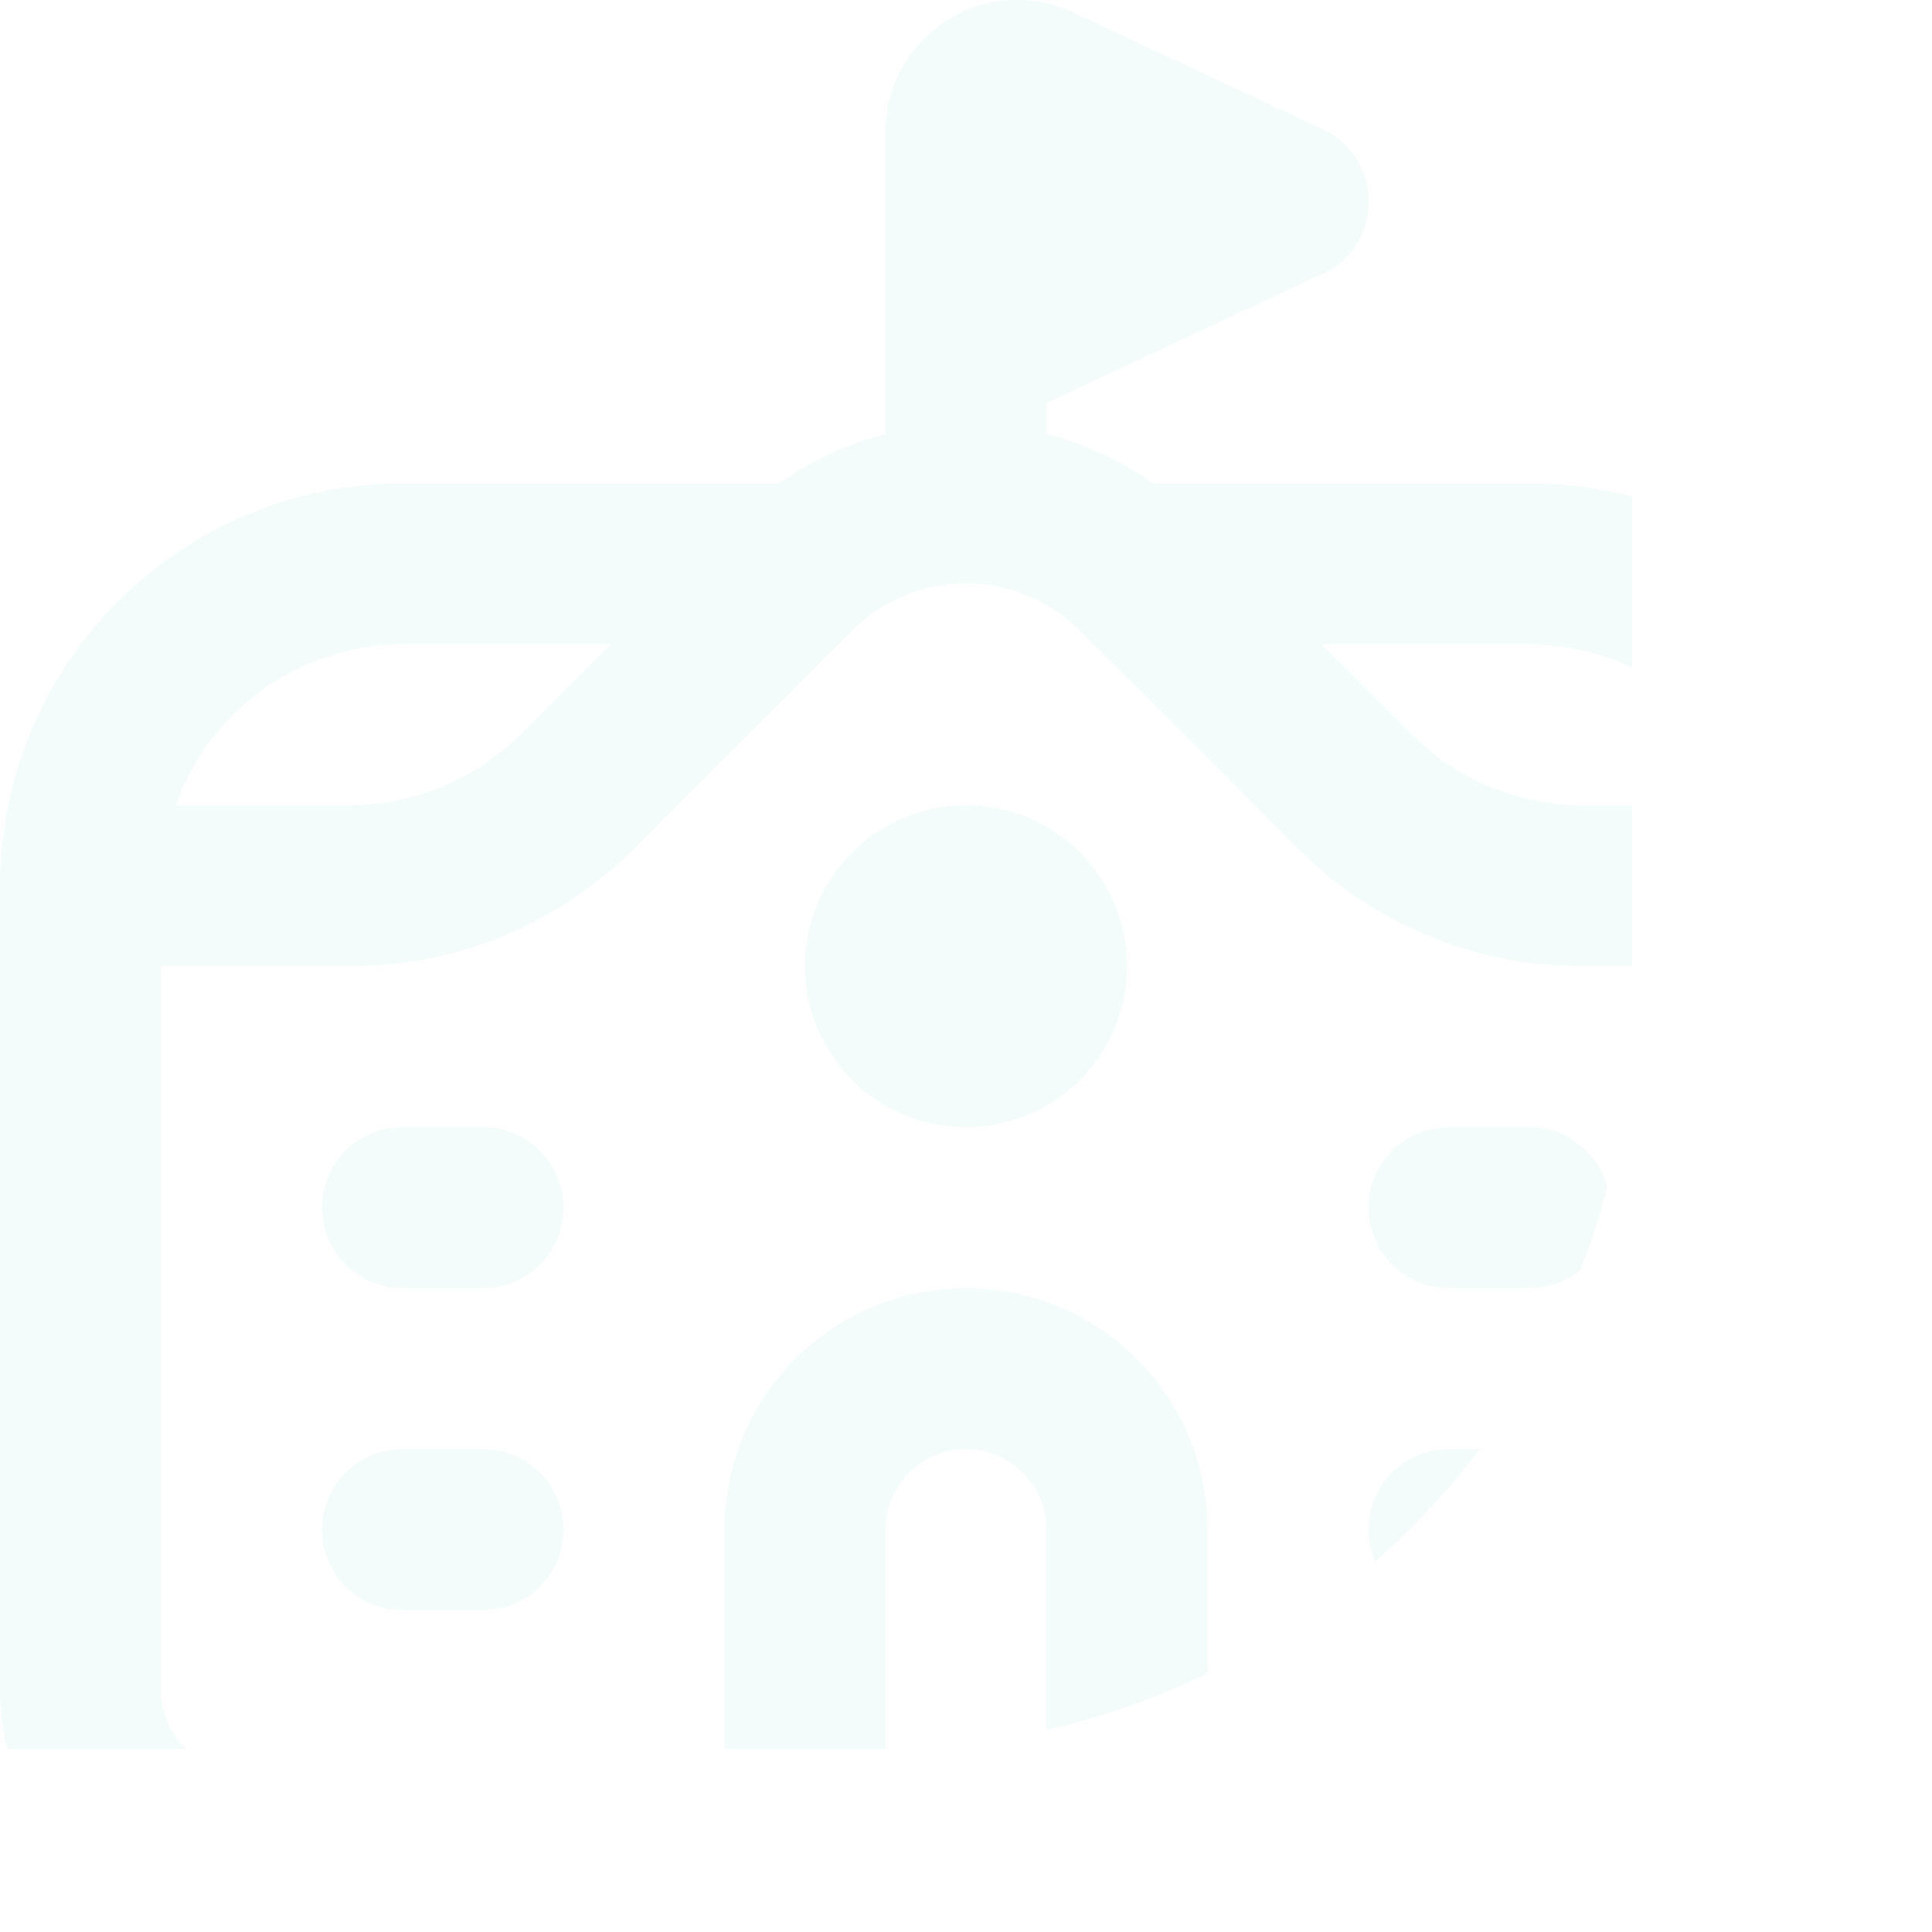
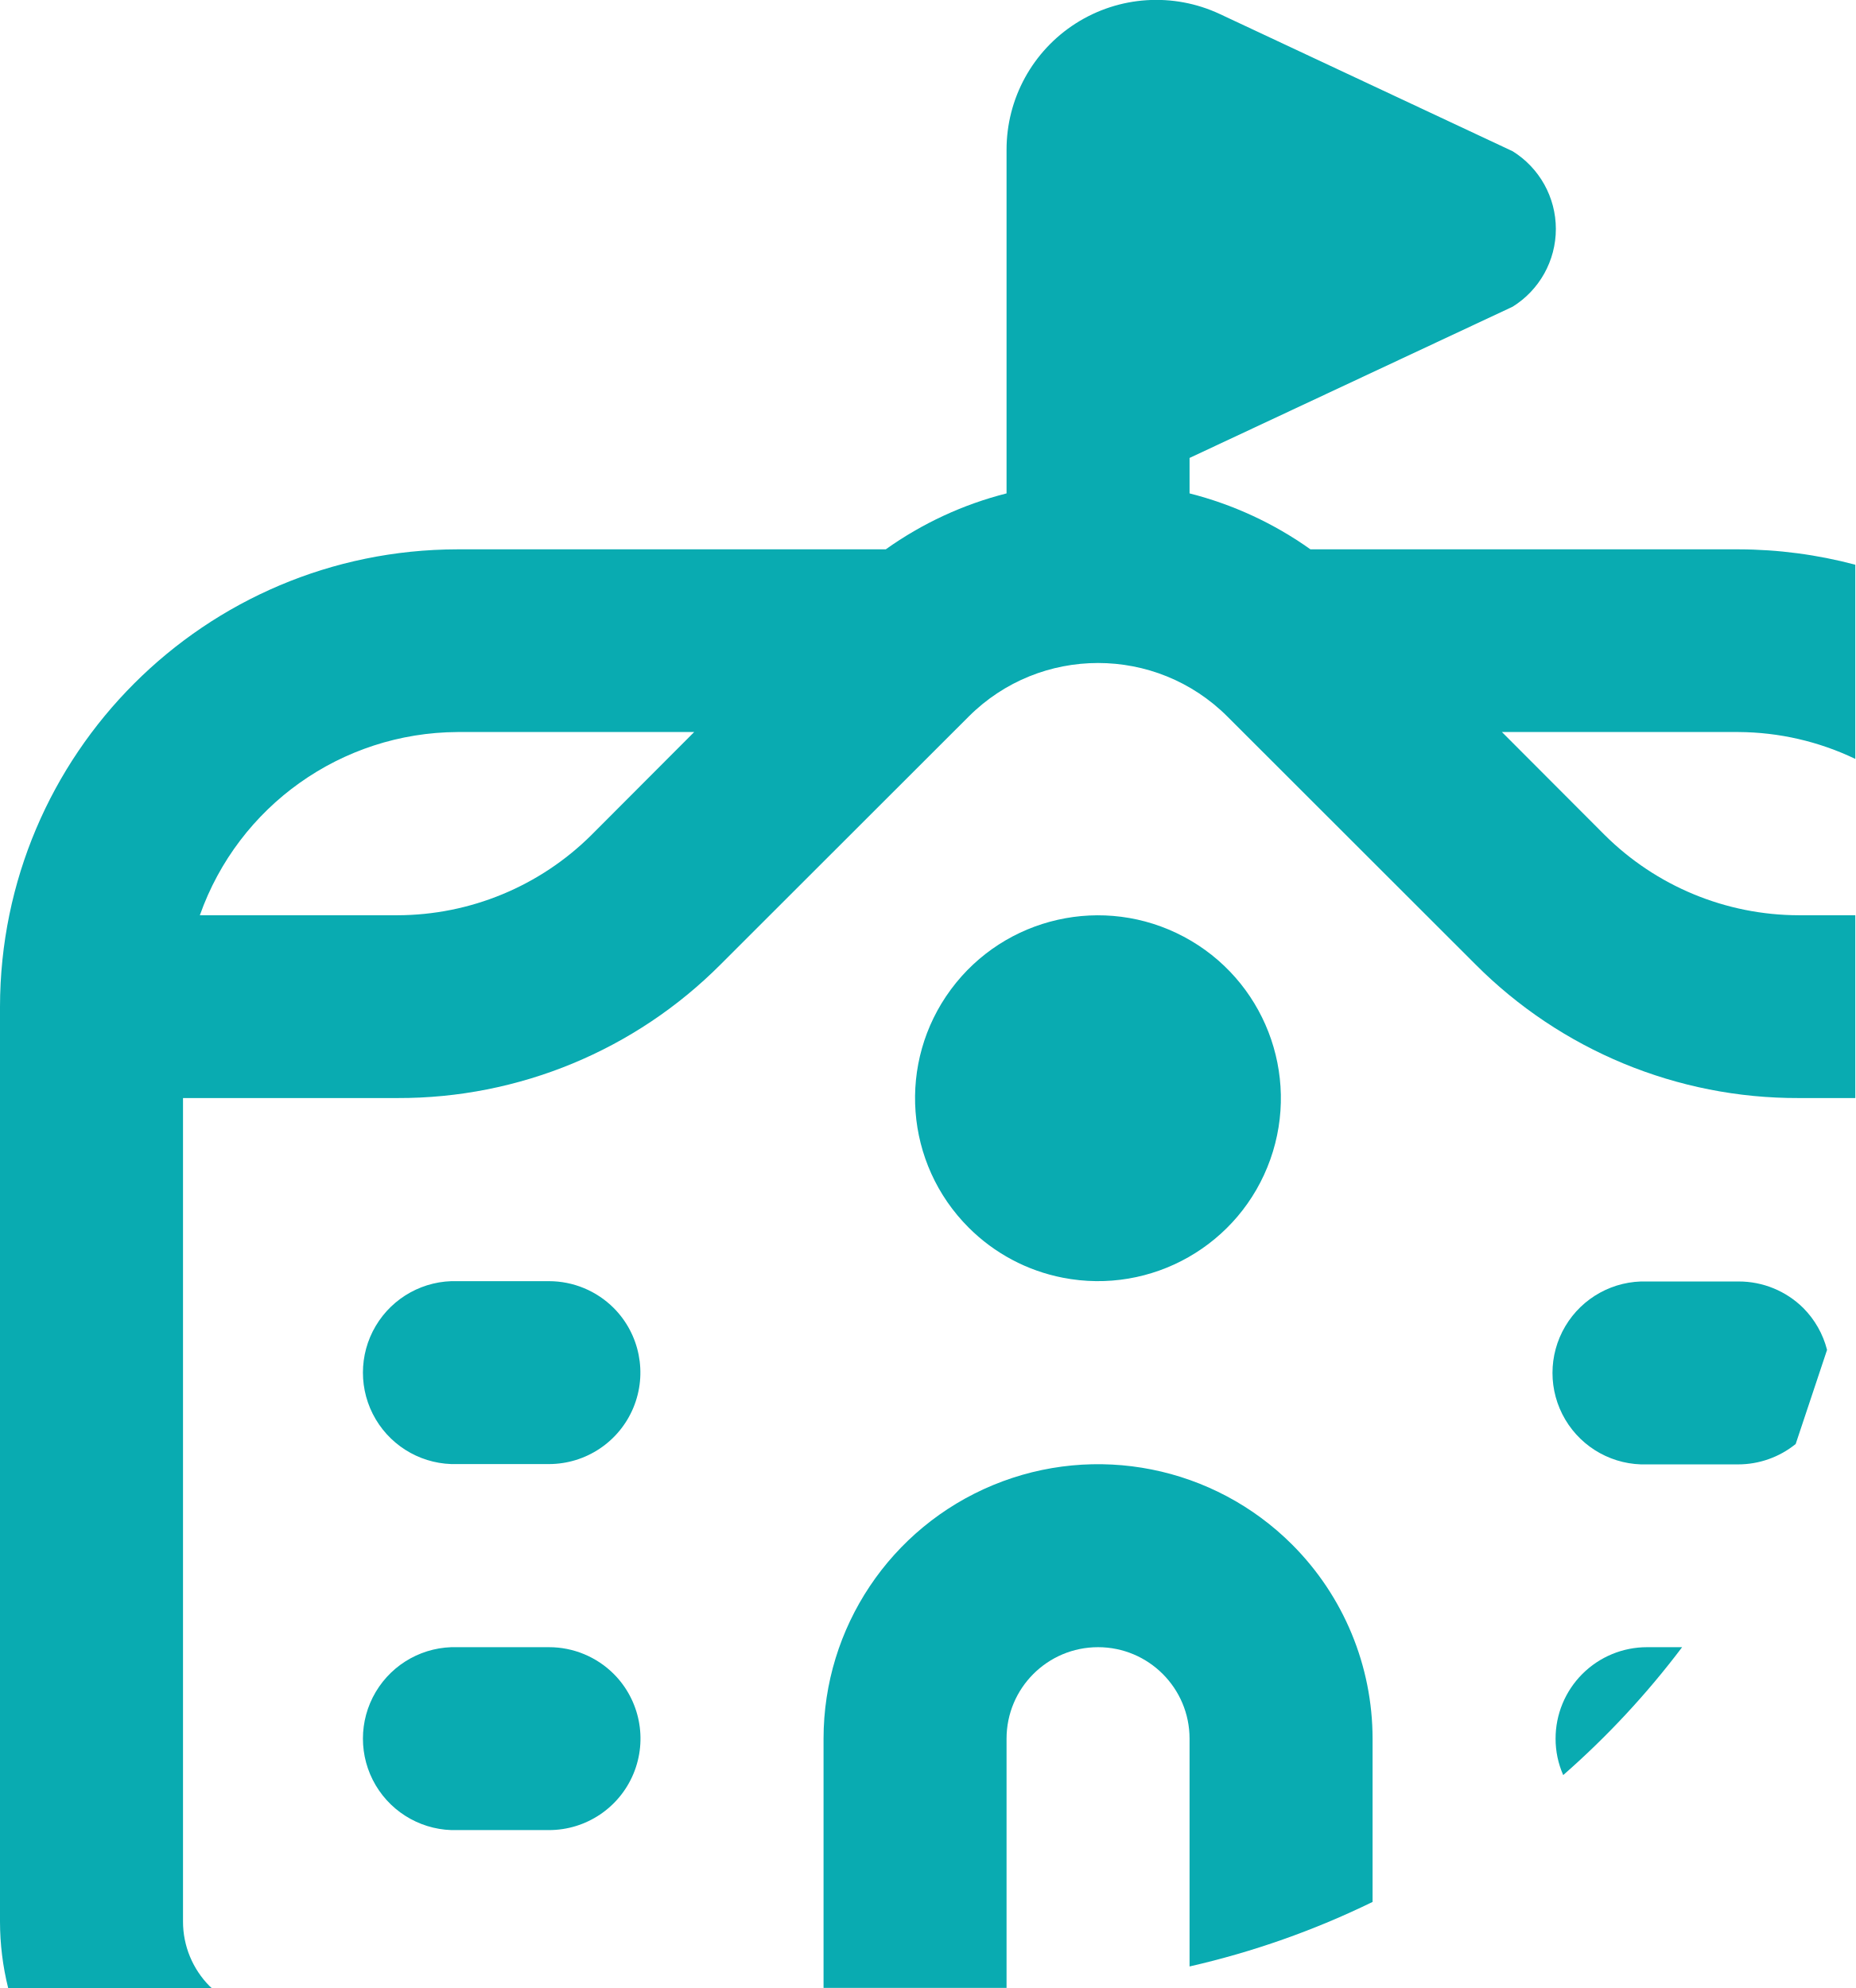
- <svg xmlns="http://www.w3.org/2000/svg" width="210" height="210" viewBox="0 0 210 210" fill="none">
-   <mask id="mask0_92_206" style="mask-type:alpha" maskUnits="userSpaceOnUse" x="0" y="0" width="210" height="210">
-     <path d="M166.25 52.539H125.309C121.821 50.054 117.901 48.238 113.75 47.185V43.791L144.638 29.34C145.904 28.555 146.949 27.46 147.673 26.159C148.398 24.858 148.778 23.393 148.778 21.904C148.778 20.415 148.398 18.95 147.673 17.649C146.949 16.348 145.904 15.253 144.638 14.468L116.637 1.347C114.451 0.325 112.043 -0.127 109.635 0.031C107.227 0.189 104.898 0.953 102.864 2.251C100.83 3.55 99.158 5.341 98.001 7.458C96.845 9.576 96.243 11.951 96.25 14.363V47.185C92.101 48.237 88.184 50.052 84.7 52.539H43.75C32.151 52.553 21.031 57.166 12.829 65.365C4.628 73.565 0.014 84.682 0 96.278L0 183.756C0 190.717 2.766 197.392 7.688 202.313C12.611 207.235 19.288 210 26.25 210H183.75C190.712 210 197.389 207.235 202.312 202.313C207.234 197.392 210 190.717 210 183.756V96.278C209.986 84.682 205.372 73.565 197.171 65.365C188.969 57.166 177.849 52.553 166.25 52.539ZM190.89 87.53H171.999C165.041 87.513 158.371 84.749 153.44 79.841L143.622 70.035H166.25C171.66 70.057 176.931 71.75 181.341 74.882C185.752 78.013 189.087 82.431 190.89 87.53ZM43.75 70.035H66.377L56.56 79.841C51.629 84.749 44.959 87.513 38.001 87.53H19.11C20.913 82.431 24.248 78.013 28.659 74.882C33.069 71.75 38.34 70.057 43.75 70.035ZM113.75 192.504H96.25V166.261C96.25 163.941 97.172 161.716 98.813 160.075C100.454 158.435 102.679 157.513 105 157.513C107.321 157.513 109.546 158.435 111.187 160.075C112.828 161.716 113.75 163.941 113.75 166.261V192.504ZM183.75 192.504H131.25V166.261C131.25 159.301 128.484 152.625 123.562 147.704C118.639 142.782 111.962 140.017 105 140.017C98.038 140.017 91.361 142.782 86.438 147.704C81.516 152.625 78.75 159.301 78.75 166.261V192.504H26.25C23.929 192.504 21.704 191.583 20.063 189.942C18.422 188.302 17.5 186.077 17.5 183.756V105.026H38.001C43.748 105.04 49.441 103.915 54.751 101.715C60.06 99.515 64.88 96.285 68.933 92.21L92.627 68.53C95.909 65.25 100.36 63.407 105 63.407C109.64 63.407 114.091 65.25 117.372 68.53L141.068 92.21C145.12 96.285 149.94 99.515 155.249 101.715C160.559 103.915 166.252 105.04 171.999 105.026H192.5V183.756C192.5 186.077 191.578 188.302 189.937 189.942C188.296 191.583 186.071 192.504 183.75 192.504ZM61.25 131.269C61.25 133.59 60.328 135.815 58.687 137.455C57.046 139.096 54.821 140.017 52.5 140.017H43.75C41.429 140.017 39.204 139.096 37.563 137.455C35.922 135.815 35 133.59 35 131.269C35 128.949 35.922 126.724 37.563 125.084C39.204 123.443 41.429 122.522 43.75 122.522H52.5C54.821 122.522 57.046 123.443 58.687 125.084C60.328 126.724 61.25 128.949 61.25 131.269ZM61.25 166.261C61.25 168.581 60.328 170.806 58.687 172.446C57.046 174.087 54.821 175.009 52.5 175.009H43.75C41.429 175.009 39.204 174.087 37.563 172.446C35.922 170.806 35 168.581 35 166.261C35 163.941 35.922 161.716 37.563 160.075C39.204 158.435 41.429 157.513 43.75 157.513H52.5C54.821 157.513 57.046 158.435 58.687 160.075C60.328 161.716 61.25 163.941 61.25 166.261ZM175 131.269C175 133.59 174.078 135.815 172.437 137.455C170.796 139.096 168.571 140.017 166.25 140.017H157.5C155.179 140.017 152.954 139.096 151.313 137.455C149.672 135.815 148.75 133.59 148.75 131.269C148.75 128.949 149.672 126.724 151.313 125.084C152.954 123.443 155.179 122.522 157.5 122.522H166.25C168.571 122.522 170.796 123.443 172.437 125.084C174.078 126.724 175 128.949 175 131.269ZM175 166.261C175 168.581 174.078 170.806 172.437 172.446C170.796 174.087 168.571 175.009 166.25 175.009H157.5C155.179 175.009 152.954 174.087 151.313 172.446C149.672 170.806 148.75 168.581 148.75 166.261C148.75 163.941 149.672 161.716 151.313 160.075C152.954 158.435 155.179 157.513 157.5 157.513H166.25C168.571 157.513 170.796 158.435 172.437 160.075C174.078 161.716 175 163.941 175 166.261ZM122.5 105.026C122.5 108.486 121.474 111.869 119.551 114.746C117.628 117.623 114.895 119.866 111.697 121.19C108.499 122.514 104.981 122.861 101.586 122.185C98.191 121.51 95.073 119.844 92.626 117.397C90.178 114.95 88.511 111.833 87.836 108.439C87.161 105.045 87.508 101.528 88.832 98.331C90.157 95.134 92.4 92.401 95.278 90.479C98.155 88.556 101.539 87.53 105 87.53C109.641 87.53 114.092 89.374 117.374 92.655C120.656 95.936 122.5 100.386 122.5 105.026Z" fill="black" />
-   </mask>
-   <g mask="url(#mask0_92_206)">
-     <path d="M-182.586 -27.896C-182.586 -73.184 -145.874 -109.896 -100.586 -109.896H95.413C140.701 -109.896 177.414 -73.184 177.414 -27.896V108.104C177.414 153.391 140.701 190.104 95.413 190.104H-100.586C-145.874 190.104 -182.586 153.391 -182.586 108.104V-27.896Z" fill="#09ABB1" fill-opacity="0.05" />
+ <svg xmlns="http://www.w3.org/2000/svg" viewBox="0 0 177.41 190.1">
+   <defs>
+     <style>.cls-1{fill:#09abb1;}</style>
+   </defs>
+   <g id="Layer_2" data-name="Layer 2">
+     <g id="Layer_1-2" data-name="Layer 1">
+       <path class="cls-1" d="M58.69,160.07A8.75,8.75,0,0,1,52.5,175H43.75a8.75,8.75,0,1,1,0-17.49H52.5A8.76,8.76,0,0,1,58.69,160.07Z" />
+       <path class="cls-1" d="M58.69,125.08A8.75,8.75,0,0,1,52.5,140H43.75a8.75,8.75,0,1,1,0-17.49H52.5A8.76,8.76,0,0,1,58.69,125.08Z" />
+       <path class="cls-1" d="M92.63,117.39a17.49,17.49,0,1,1,9,4.79A17.43,17.43,0,0,1,92.63,117.39Z" />
+       <path class="cls-1" d="M123.56,147.7a26.26,26.26,0,0,1,7.69,18.56v15.61a80.93,80.93,0,0,1-17.5,6.17V166.26a8.75,8.75,0,1,0-17.5,0v23.83H78.75V166.26a26.25,26.25,0,0,1,44.81-18.56Z" />
+       <path class="cls-1" d="M157.5,157.51h3.35a81.34,81.34,0,0,1-11.37,12.23,8.62,8.62,0,0,1-.73-3.48,8.74,8.74,0,0,1,8.75-8.75Z" />
+       <path class="cls-1" d="M172.44,125.08a8.75,8.75,0,0,1,2.27,4l-3,9a8.74,8.74,0,0,1-5.51,1.95H157.5a8.75,8.75,0,1,1,0-17.49h8.75A8.76,8.76,0,0,1,172.44,125.08Z" />
+       <path class="cls-1" d="M177.41,72.57V54a43.87,43.87,0,0,0-11.16-1.47H125.31a34.64,34.64,0,0,0-11.56-5.35V43.79l30.89-14.46a8.75,8.75,0,0,0,0-14.87l-28-13.12a14.32,14.32,0,0,0-20.39,13V47.18A34.5,34.5,0,0,0,84.7,52.53H43.75A43.8,43.8,0,0,0,0,96.27v87.48a26.42,26.42,0,0,0,.78,6.35H20.24l-.18-.16a8.76,8.76,0,0,1-2.56-6.19V105H38A43.43,43.43,0,0,0,68.93,92.2l23.7-23.68a17.5,17.5,0,0,1,24.74,0l23.7,23.68A43.43,43.43,0,0,0,172,105h5.41V87.52H172a26.39,26.39,0,0,1-18.56-7.68L143.62,70h22.63A26.15,26.15,0,0,1,177.41,72.57ZM56.56,79.84A26.39,26.39,0,0,1,38,87.52H19.11A26.27,26.27,0,0,1,43.75,70H66.38Z" />
+     </g>
  </g>
</svg>
